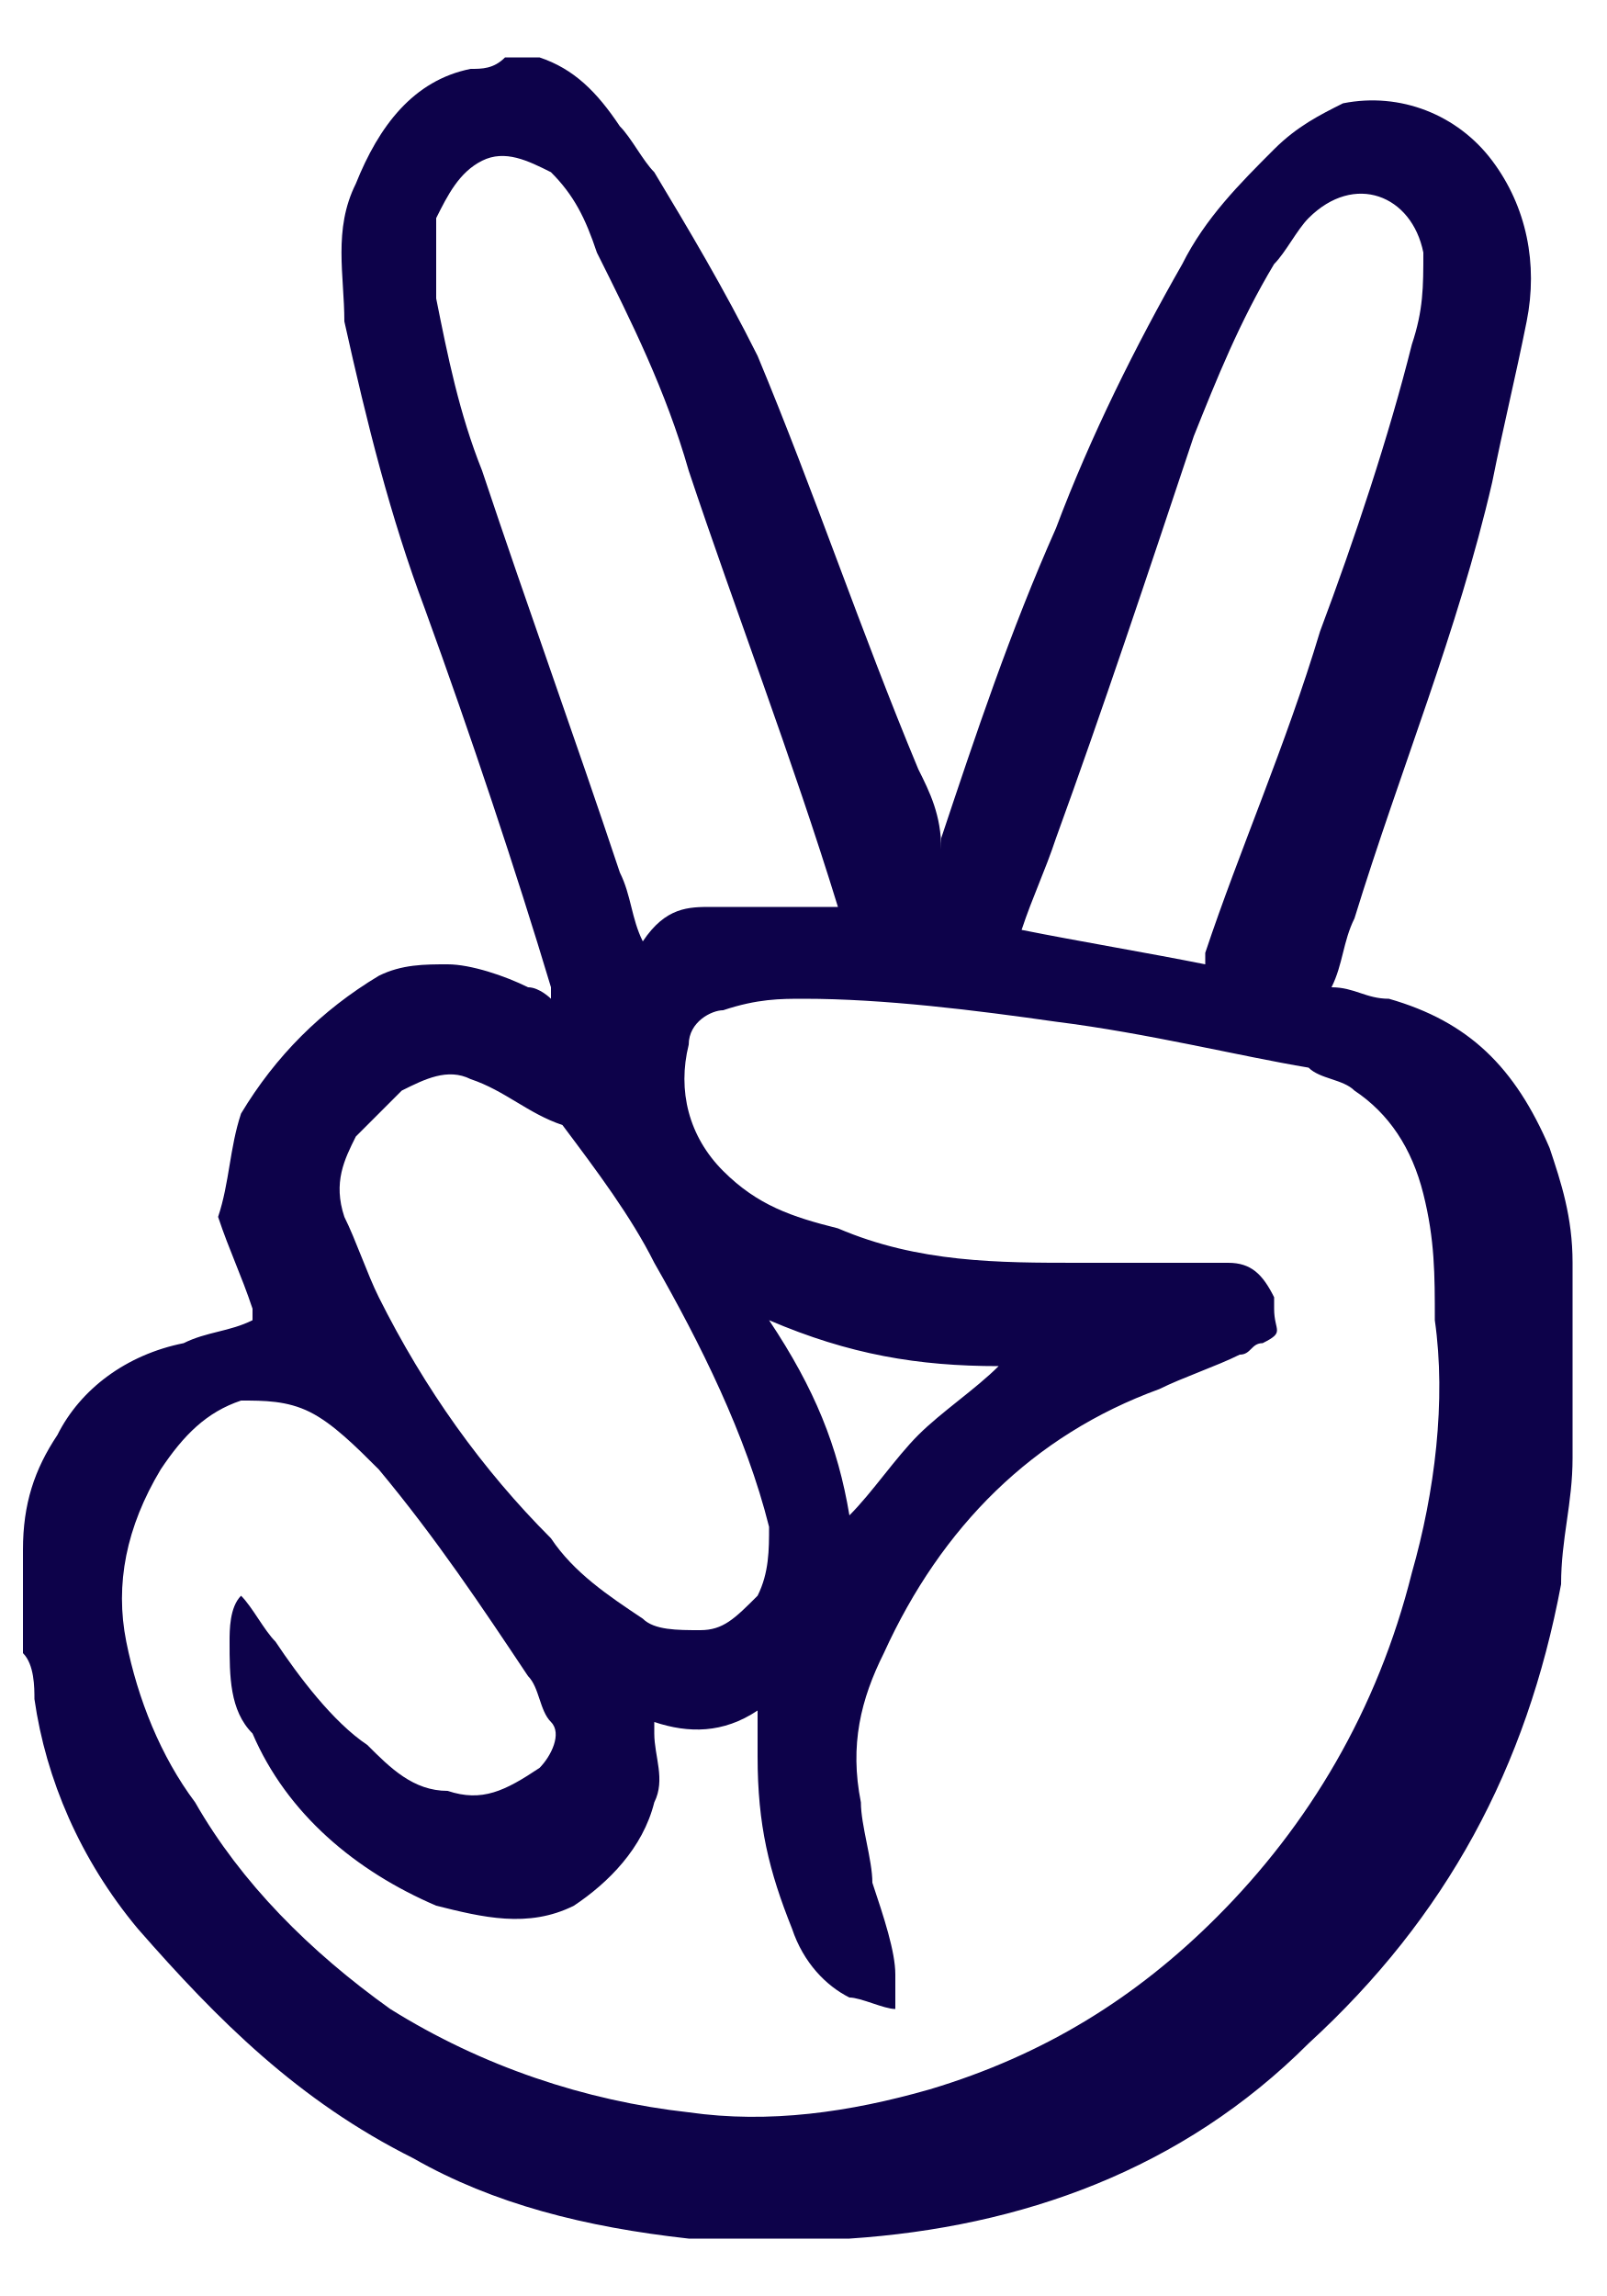
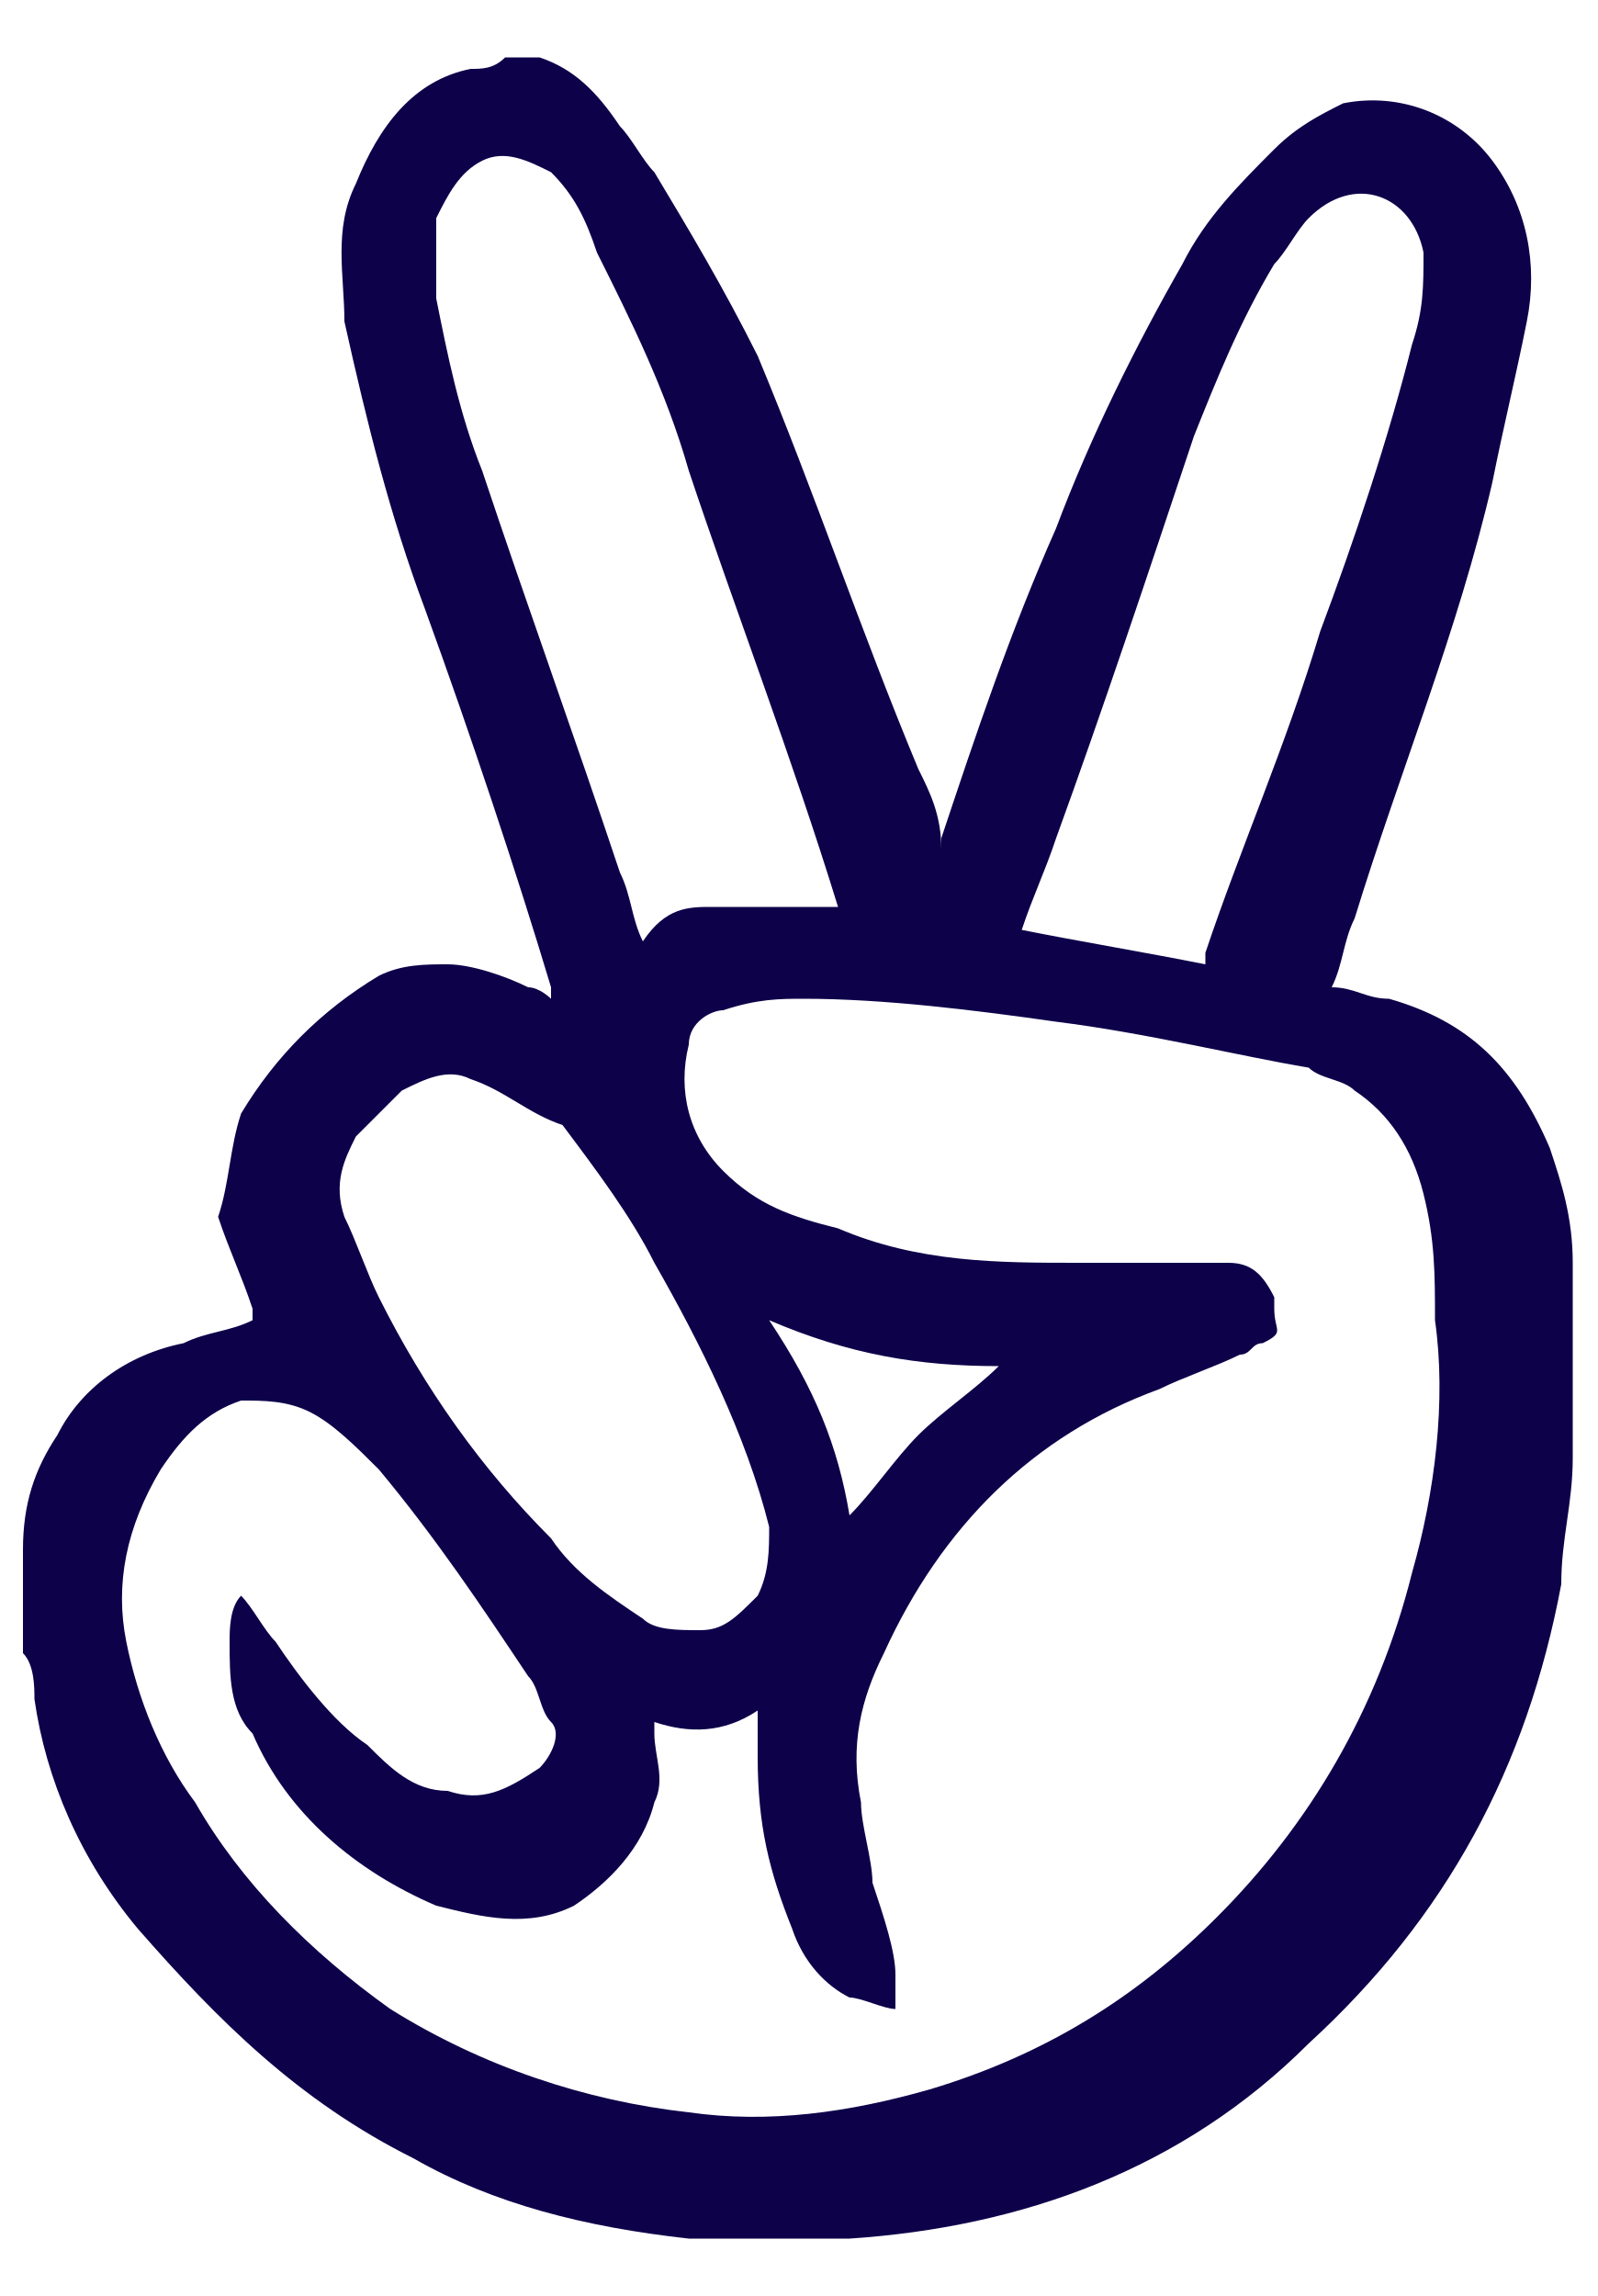
- <svg xmlns="http://www.w3.org/2000/svg" width="14px" height="20px" viewBox="0 0 14 20" version="1.1">
+ <svg xmlns="http://www.w3.org/2000/svg" width="16px" height="23px" viewBox="0 0 16 23" version="1.1">
  <g id="Page-1" stroke="none" stroke-width="1" fill="none" fill-rule="evenodd">
-     <g id="gicon-dark" fill="#0D024A" fill-rule="nonzero">
-       <path d="M7,19.5 C6.7,19.5 6.4,19.5 6.1,19.5 C6.1,19.5 6.1,19.5 6,19.5 C5.1,19.4 4.3,19.2 3.6,18.8 C2.6,18.3 1.9,17.6 1.2,16.8 C0.7,16.2 0.4,15.5 0.3,14.8 C0.3,14.7 0.3,14.5 0.2,14.4 C0.2,14.2 0.2,14 0.2,13.7 C0.2,13.6 0.2,13.5 0.2,13.5 C0.2,13.1 0.3,12.8 0.5,12.5 C0.7,12.1 1.1,11.8 1.6,11.7 C1.8,11.6 2,11.6 2.2,11.5 C2.2,11.5 2.2,11.5 2.2,11.4 C2.1,11.1 2,10.9 1.9,10.6 C2,10.3 2,10 2.1,9.7 C2.4,9.2 2.8,8.8 3.3,8.5 C3.5,8.4 3.7,8.4 3.9,8.4 C4.1,8.4 4.4,8.5 4.6,8.6 C4.7,8.6 4.8,8.7 4.8,8.7 C4.8,8.7 4.8,8.6 4.8,8.6 C4.5,7.6 4.1,6.4 3.7,5.3 C3.4,4.5 3.2,3.7 3,2.8 C3,2.4 2.9,2 3.1,1.6 C3.3,1.1 3.6,0.7 4.1,0.6 C4.2,0.6 4.3,0.6 4.4,0.5 C4.5,0.5 4.6,0.5 4.7,0.5 C5,0.6 5.2,0.8 5.4,1.1 C5.5,1.2 5.6,1.4 5.7,1.5 C6,2 6.3,2.5 6.6,3.1 C7.1,4.3 7.5,5.5 8,6.7 C8.1,6.9 8.2,7.1 8.2,7.4 C8.2,7.4 8.2,7.3 8.2,7.3 C8.5,6.4 8.8,5.5 9.2,4.6 C9.5,3.8 9.9,3 10.3,2.3 C10.5,1.9 10.8,1.6 11.1,1.3 C11.3,1.1 11.5,1 11.7,0.9 C12.2,0.8 12.7,1 13,1.4 C13.3,1.8 13.4,2.3 13.3,2.8 C13.2,3.3 13.1,3.7 13,4.2 C12.7,5.5 12.2,6.7 11.8,8 C11.7,8.2 11.7,8.4 11.6,8.6 C11.8,8.6 11.9,8.7 12.1,8.7 C12.8,8.9 13.2,9.3 13.5,10 C13.6,10.3 13.7,10.6 13.7,11 C13.7,11.1 13.7,11.3 13.7,11.4 C13.7,11.8 13.7,12.2 13.7,12.6 C13.7,12.6 13.7,12.6 13.7,12.7 C13.7,13.1 13.6,13.4 13.6,13.8 C13.3,15.4 12.6,16.7 11.4,17.8 C10.3,18.9 8.9,19.4 7.4,19.5 C7.2,19.5 7.1,19.5 7,19.5 Z M2.1,13.9 C2.2,14 2.3,14.2 2.4,14.3 C2.6,14.6 2.9,15 3.2,15.2 C3.4,15.4 3.6,15.6 3.9,15.6 C4.2,15.7 4.4,15.6 4.7,15.4 C4.8,15.3 4.9,15.1 4.8,15 C4.7,14.9 4.7,14.7 4.6,14.6 C4.2,14 3.8,13.4 3.3,12.8 C3.1,12.6 2.9,12.4 2.7,12.3 C2.5,12.2 2.3,12.2 2.1,12.2 C1.8,12.3 1.6,12.5 1.4,12.8 C1.1,13.3 1,13.8 1.1,14.3 C1.2,14.8 1.4,15.3 1.7,15.7 C2.1,16.4 2.7,17 3.4,17.5 C4.2,18 5.1,18.3 6,18.4 C6.7,18.5 7.4,18.4 8.1,18.2 C9.1,17.9 9.9,17.4 10.6,16.7 C11.4,15.9 12,14.9 12.3,13.7 C12.5,13 12.6,12.2 12.5,11.5 C12.5,11.1 12.5,10.8 12.4,10.4 C12.3,10 12.1,9.7 11.8,9.5 C11.7,9.4 11.5,9.4 11.4,9.3 C10.8,9.2 10,9 9.2,8.9 C8.5,8.8 7.7,8.7 7,8.7 C6.8,8.7 6.6,8.7 6.3,8.8 C6.2,8.8 6,8.9 6,9.1 C5.9,9.5 6,9.9 6.3,10.2 C6.6,10.5 6.9,10.6 7.3,10.7 C8,11 8.7,11 9.4,11 C9.8,11 10.2,11 10.7,11 C10.9,11 11,11.1 11.1,11.3 C11.1,11.3 11.1,11.4 11.1,11.4 C11.1,11.6 11.2,11.6 11,11.7 C10.9,11.7 10.9,11.8 10.8,11.8 C10.6,11.9 10.3,12 10.1,12.1 C9,12.5 8.2,13.3 7.7,14.4 C7.5,14.8 7.4,15.2 7.5,15.7 C7.5,15.9 7.6,16.2 7.6,16.4 C7.7,16.7 7.8,17 7.8,17.2 C7.8,17.3 7.8,17.4 7.8,17.5 C7.7,17.5 7.5,17.4 7.4,17.4 C7.2,17.3 7,17.1 6.9,16.8 C6.7,16.3 6.6,15.9 6.6,15.3 C6.6,15.2 6.6,15.1 6.6,14.9 C6.3,15.1 6,15.1 5.7,15 C5.7,15 5.7,15.1 5.7,15.1 C5.7,15.3 5.8,15.5 5.7,15.7 C5.6,16.1 5.3,16.4 5,16.6 C4.6,16.8 4.2,16.7 3.8,16.6 C3.1,16.3 2.5,15.8 2.2,15.1 C2,14.9 2,14.6 2,14.3 C2,14.2 2,14 2.1,13.9 Z M7.3,7.9 C7.3,7.9 7.3,7.9 7.3,7.9 C6.9,6.6 6.4,5.3 6,4.1 C5.8,3.4 5.5,2.8 5.2,2.2 C5.1,1.9 5,1.7 4.8,1.5 C4.6,1.4 4.4,1.3 4.2,1.4 C4,1.5 3.9,1.7 3.8,1.9 C3.8,2.1 3.8,2.4 3.8,2.6 C3.9,3.1 4,3.6 4.2,4.1 C4.6,5.3 5,6.4 5.4,7.6 C5.5,7.8 5.5,8 5.6,8.2 C5.8,7.9 6,7.9 6.2,7.9 C6.4,7.9 6.6,7.9 6.8,7.9 C6.9,7.9 7.1,7.9 7.3,7.9 Z M8.9,8.1 C9.4,8.2 10,8.3 10.5,8.4 C10.5,8.4 10.5,8.4 10.5,8.3 C10.8,7.4 11.2,6.5 11.5,5.5 C11.8,4.7 12.1,3.8 12.3,3 C12.4,2.7 12.4,2.5 12.4,2.2 C12.3,1.7 11.8,1.5 11.4,1.9 C11.3,2 11.2,2.2 11.1,2.3 C10.8,2.8 10.6,3.3 10.4,3.8 C10,5 9.6,6.2 9.2,7.3 C9.1,7.6 9,7.8 8.9,8.1 Z M6.1,14.2 C6.3,14.2 6.4,14.1 6.6,13.9 C6.7,13.7 6.7,13.5 6.7,13.3 C6.5,12.5 6.1,11.7 5.7,11 C5.5,10.6 5.2,10.2 4.9,9.8 C4.6,9.7 4.4,9.5 4.1,9.4 C3.9,9.3 3.7,9.4 3.5,9.5 C3.4,9.6 3.3,9.7 3.1,9.9 C3,10.1 2.9,10.3 3,10.6 C3.1,10.8 3.2,11.1 3.3,11.3 C3.7,12.1 4.2,12.8 4.8,13.4 C5,13.7 5.3,13.9 5.6,14.1 C5.7,14.2 5.9,14.2 6.1,14.2 Z M7.4,13.2 C7.6,13 7.8,12.7 8,12.5 C8.2,12.3 8.5,12.1 8.7,11.9 C8,11.9 7.4,11.8 6.7,11.5 C7.1,12.1 7.3,12.6 7.4,13.2 Z" id="Shape" />
+     <g id="angellist-icon-dark" fill="#0D024A" fill-rule="nonzero">
+       <path d="M8.05,22.425 C7.705,22.425 7.36,22.425 7.015,22.425 C7.015,22.425 7.015,22.425 6.9,22.425 C5.865,22.31 4.945,22.08 4.14,21.62 C2.99,21.045 2.185,20.24 1.38,19.32 C0.805,18.63 0.46,17.825 0.345,17.02 C0.345,16.905 0.345,16.675 0.23,16.56 C0.23,16.33 0.23,16.1 0.23,15.755 C0.23,15.64 0.23,15.525 0.23,15.525 C0.23,15.065 0.345,14.72 0.575,14.375 C0.805,13.915 1.265,13.57 1.84,13.455 C2.07,13.34 2.3,13.34 2.53,13.225 C2.53,13.225 2.53,13.225 2.53,13.11 C2.415,12.765 2.3,12.535 2.185,12.19 C2.3,11.845 2.3,11.5 2.415,11.155 C2.76,10.58 3.22,10.12 3.795,9.775 C4.025,9.66 4.255,9.66 4.485,9.66 C4.715,9.66 5.06,9.775 5.29,9.89 C5.405,9.89 5.52,10.005 5.52,10.005 C5.52,10.005 5.52,9.89 5.52,9.89 C5.175,8.74 4.715,7.36 4.255,6.095 C3.91,5.175 3.68,4.255 3.45,3.22 C3.45,2.76 3.335,2.3 3.565,1.84 C3.795,1.265 4.14,0.805 4.715,0.69 C4.83,0.69 4.945,0.69 5.06,0.575 C5.175,0.575 5.29,0.575 5.405,0.575 C5.75,0.69 5.98,0.92 6.21,1.265 C6.325,1.38 6.44,1.61 6.555,1.725 C6.9,2.3 7.245,2.875 7.59,3.565 C8.165,4.945 8.625,6.325 9.2,7.705 C9.315,7.935 9.43,8.165 9.43,8.51 C9.43,8.51 9.43,8.395 9.43,8.395 C9.775,7.36 10.12,6.325 10.58,5.29 C10.925,4.37 11.385,3.45 11.845,2.645 C12.075,2.185 12.42,1.84 12.765,1.495 C12.995,1.265 13.225,1.15 13.455,1.035 C14.03,0.92 14.605,1.15 14.95,1.61 C15.295,2.07 15.41,2.645 15.295,3.22 C15.18,3.795 15.065,4.255 14.95,4.83 C14.605,6.325 14.03,7.705 13.57,9.2 C13.455,9.43 13.455,9.66 13.34,9.89 C13.57,9.89 13.685,10.005 13.915,10.005 C14.72,10.235 15.18,10.695 15.525,11.5 C15.64,11.845 15.755,12.19 15.755,12.65 C15.755,12.765 15.755,12.995 15.755,13.11 C15.755,13.57 15.755,14.03 15.755,14.49 C15.755,14.49 15.755,14.49 15.755,14.605 C15.755,15.065 15.64,15.41 15.64,15.87 C15.295,17.71 14.49,19.205 13.11,20.47 C11.845,21.735 10.235,22.31 8.51,22.425 C8.28,22.425 8.165,22.425 8.05,22.425 Z M2.415,15.985 C2.53,16.1 2.645,16.33 2.76,16.445 C2.99,16.79 3.335,17.25 3.68,17.48 C3.91,17.71 4.14,17.94 4.485,17.94 C4.83,18.055 5.06,17.94 5.405,17.71 C5.52,17.595 5.635,17.365 5.52,17.25 C5.405,17.135 5.405,16.905 5.29,16.79 C4.83,16.1 4.37,15.41 3.795,14.72 C3.565,14.49 3.335,14.26 3.105,14.145 C2.875,14.03 2.645,14.03 2.415,14.03 C2.07,14.145 1.84,14.375 1.61,14.72 C1.265,15.295 1.15,15.87 1.265,16.445 C1.38,17.02 1.61,17.595 1.955,18.055 C2.415,18.86 3.105,19.55 3.91,20.125 C4.83,20.7 5.865,21.045 6.9,21.16 C7.705,21.275 8.51,21.16 9.315,20.93 C10.465,20.585 11.385,20.01 12.19,19.205 C13.11,18.285 13.8,17.135 14.145,15.755 C14.375,14.95 14.49,14.03 14.375,13.225 C14.375,12.765 14.375,12.42 14.26,11.96 C14.145,11.5 13.915,11.155 13.57,10.925 C13.455,10.81 13.225,10.81 13.11,10.695 C12.42,10.58 11.5,10.35 10.58,10.235 C9.775,10.12 8.855,10.005 8.05,10.005 C7.82,10.005 7.59,10.005 7.245,10.12 C7.13,10.12 6.9,10.235 6.9,10.465 C6.785,10.925 6.9,11.385 7.245,11.73 C7.59,12.075 7.935,12.19 8.395,12.305 C9.2,12.65 10.005,12.65 10.81,12.65 C11.27,12.65 11.73,12.65 12.305,12.65 C12.535,12.65 12.65,12.765 12.765,12.995 C12.765,12.995 12.765,13.11 12.765,13.11 C12.765,13.34 12.88,13.34 12.65,13.455 C12.535,13.455 12.535,13.57 12.42,13.57 C12.19,13.685 11.845,13.8 11.615,13.915 C10.35,14.375 9.43,15.295 8.855,16.56 C8.625,17.02 8.51,17.48 8.625,18.055 C8.625,18.285 8.74,18.63 8.74,18.86 C8.855,19.205 8.97,19.55 8.97,19.78 C8.97,19.895 8.97,20.01 8.97,20.125 C8.855,20.125 8.625,20.01 8.51,20.01 C8.28,19.895 8.05,19.665 7.935,19.32 C7.705,18.745 7.59,18.285 7.59,17.595 C7.59,17.48 7.59,17.365 7.59,17.135 C7.245,17.365 6.9,17.365 6.555,17.25 C6.555,17.25 6.555,17.365 6.555,17.365 C6.555,17.595 6.67,17.825 6.555,18.055 C6.44,18.515 6.095,18.86 5.75,19.09 C5.29,19.32 4.83,19.205 4.37,19.09 C3.565,18.745 2.875,18.17 2.53,17.365 C2.3,17.135 2.3,16.79 2.3,16.445 C2.3,16.33 2.3,16.1 2.415,15.985 Z M8.395,9.085 C8.395,9.085 8.395,9.085 8.395,9.085 C7.935,7.59 7.36,6.095 6.9,4.715 C6.67,3.91 6.325,3.22 5.98,2.53 C5.865,2.185 5.75,1.955 5.52,1.725 C5.29,1.61 5.06,1.495 4.83,1.61 C4.6,1.725 4.485,1.955 4.37,2.185 C4.37,2.415 4.37,2.76 4.37,2.99 C4.485,3.565 4.6,4.14 4.83,4.715 C5.29,6.095 5.75,7.36 6.21,8.74 C6.325,8.97 6.325,9.2 6.44,9.43 C6.67,9.085 6.9,9.085 7.13,9.085 C7.36,9.085 7.59,9.085 7.82,9.085 C7.935,9.085 8.165,9.085 8.395,9.085 Z M10.235,9.315 C10.81,9.43 11.5,9.545 12.075,9.66 C12.075,9.66 12.075,9.66 12.075,9.545 C12.42,8.51 12.88,7.475 13.225,6.325 C13.57,5.405 13.915,4.37 14.145,3.45 C14.26,3.105 14.26,2.875 14.26,2.53 C14.145,1.955 13.57,1.725 13.11,2.185 C12.995,2.3 12.88,2.53 12.765,2.645 C12.42,3.22 12.19,3.795 11.96,4.37 C11.5,5.75 11.04,7.13 10.58,8.395 C10.465,8.74 10.35,8.97 10.235,9.315 Z M7.015,16.33 C7.245,16.33 7.36,16.215 7.59,15.985 C7.705,15.755 7.705,15.525 7.705,15.295 C7.475,14.375 7.015,13.455 6.555,12.65 C6.325,12.19 5.98,11.73 5.635,11.27 C5.29,11.155 5.06,10.925 4.715,10.81 C4.485,10.695 4.255,10.81 4.025,10.925 C3.91,11.04 3.795,11.155 3.565,11.385 C3.45,11.615 3.335,11.845 3.45,12.19 C3.565,12.42 3.68,12.765 3.795,12.995 C4.255,13.915 4.83,14.72 5.52,15.41 C5.75,15.755 6.095,15.985 6.44,16.215 C6.555,16.33 6.785,16.33 7.015,16.33 Z M8.51,15.18 C8.74,14.95 8.97,14.605 9.2,14.375 C9.43,14.145 9.775,13.915 10.005,13.685 C9.2,13.685 8.51,13.57 7.705,13.225 C8.165,13.915 8.395,14.49 8.51,15.18 Z" id="Shape" />
    </g>
  </g>
</svg>
